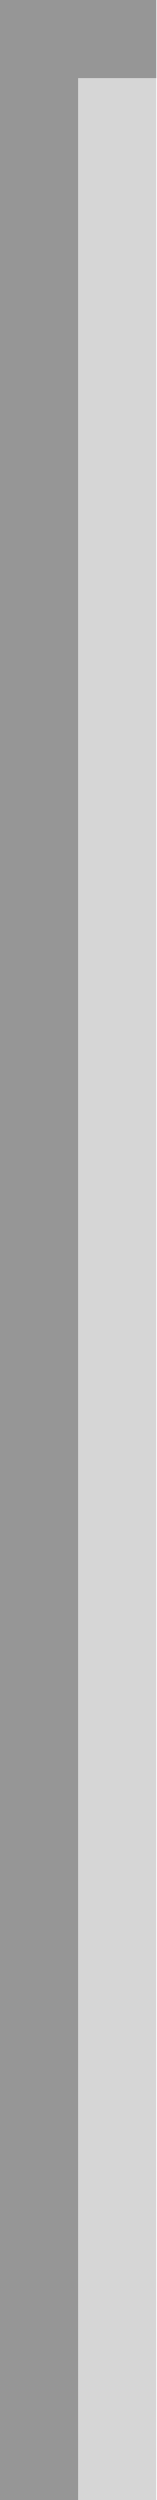
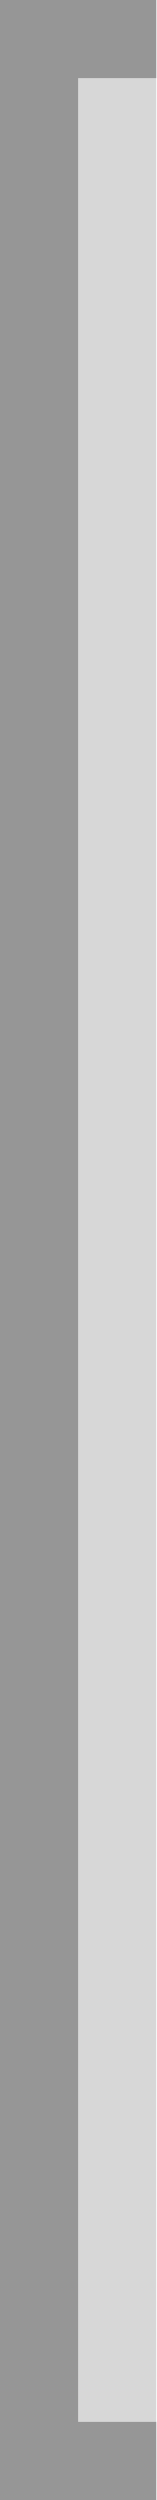
<svg xmlns="http://www.w3.org/2000/svg" width="2" height="32" viewBox="0 0 2 32" version="1.1" id="svg6">
  <defs id="defs10" />
-   <rect width="2" height="32" id="rect2" style="fill:#d6d6d6;fill-opacity:1" fill="#E0E0E0" />
+   <rect width="2" height="32" id="rect2" style="fill:#d7d7d7;fill-opacity:1" fill="#E0E0E0" />
  <rect width="2" height="1" id="rect4" x="0" y="0" style="fill:#969696;fill-opacity:1;stroke-width:1" />
  <rect width="1" height="32" id="rect4-8" x="0" y="0" style="fill:#969696;fill-opacity:1;stroke-width:4" />
+   <rect width="2" height="1" id="rect4-5" x="1.1920929e-07" y="31" style="fill:#969696;fill-opacity:1;stroke-width:1" />
</svg>
